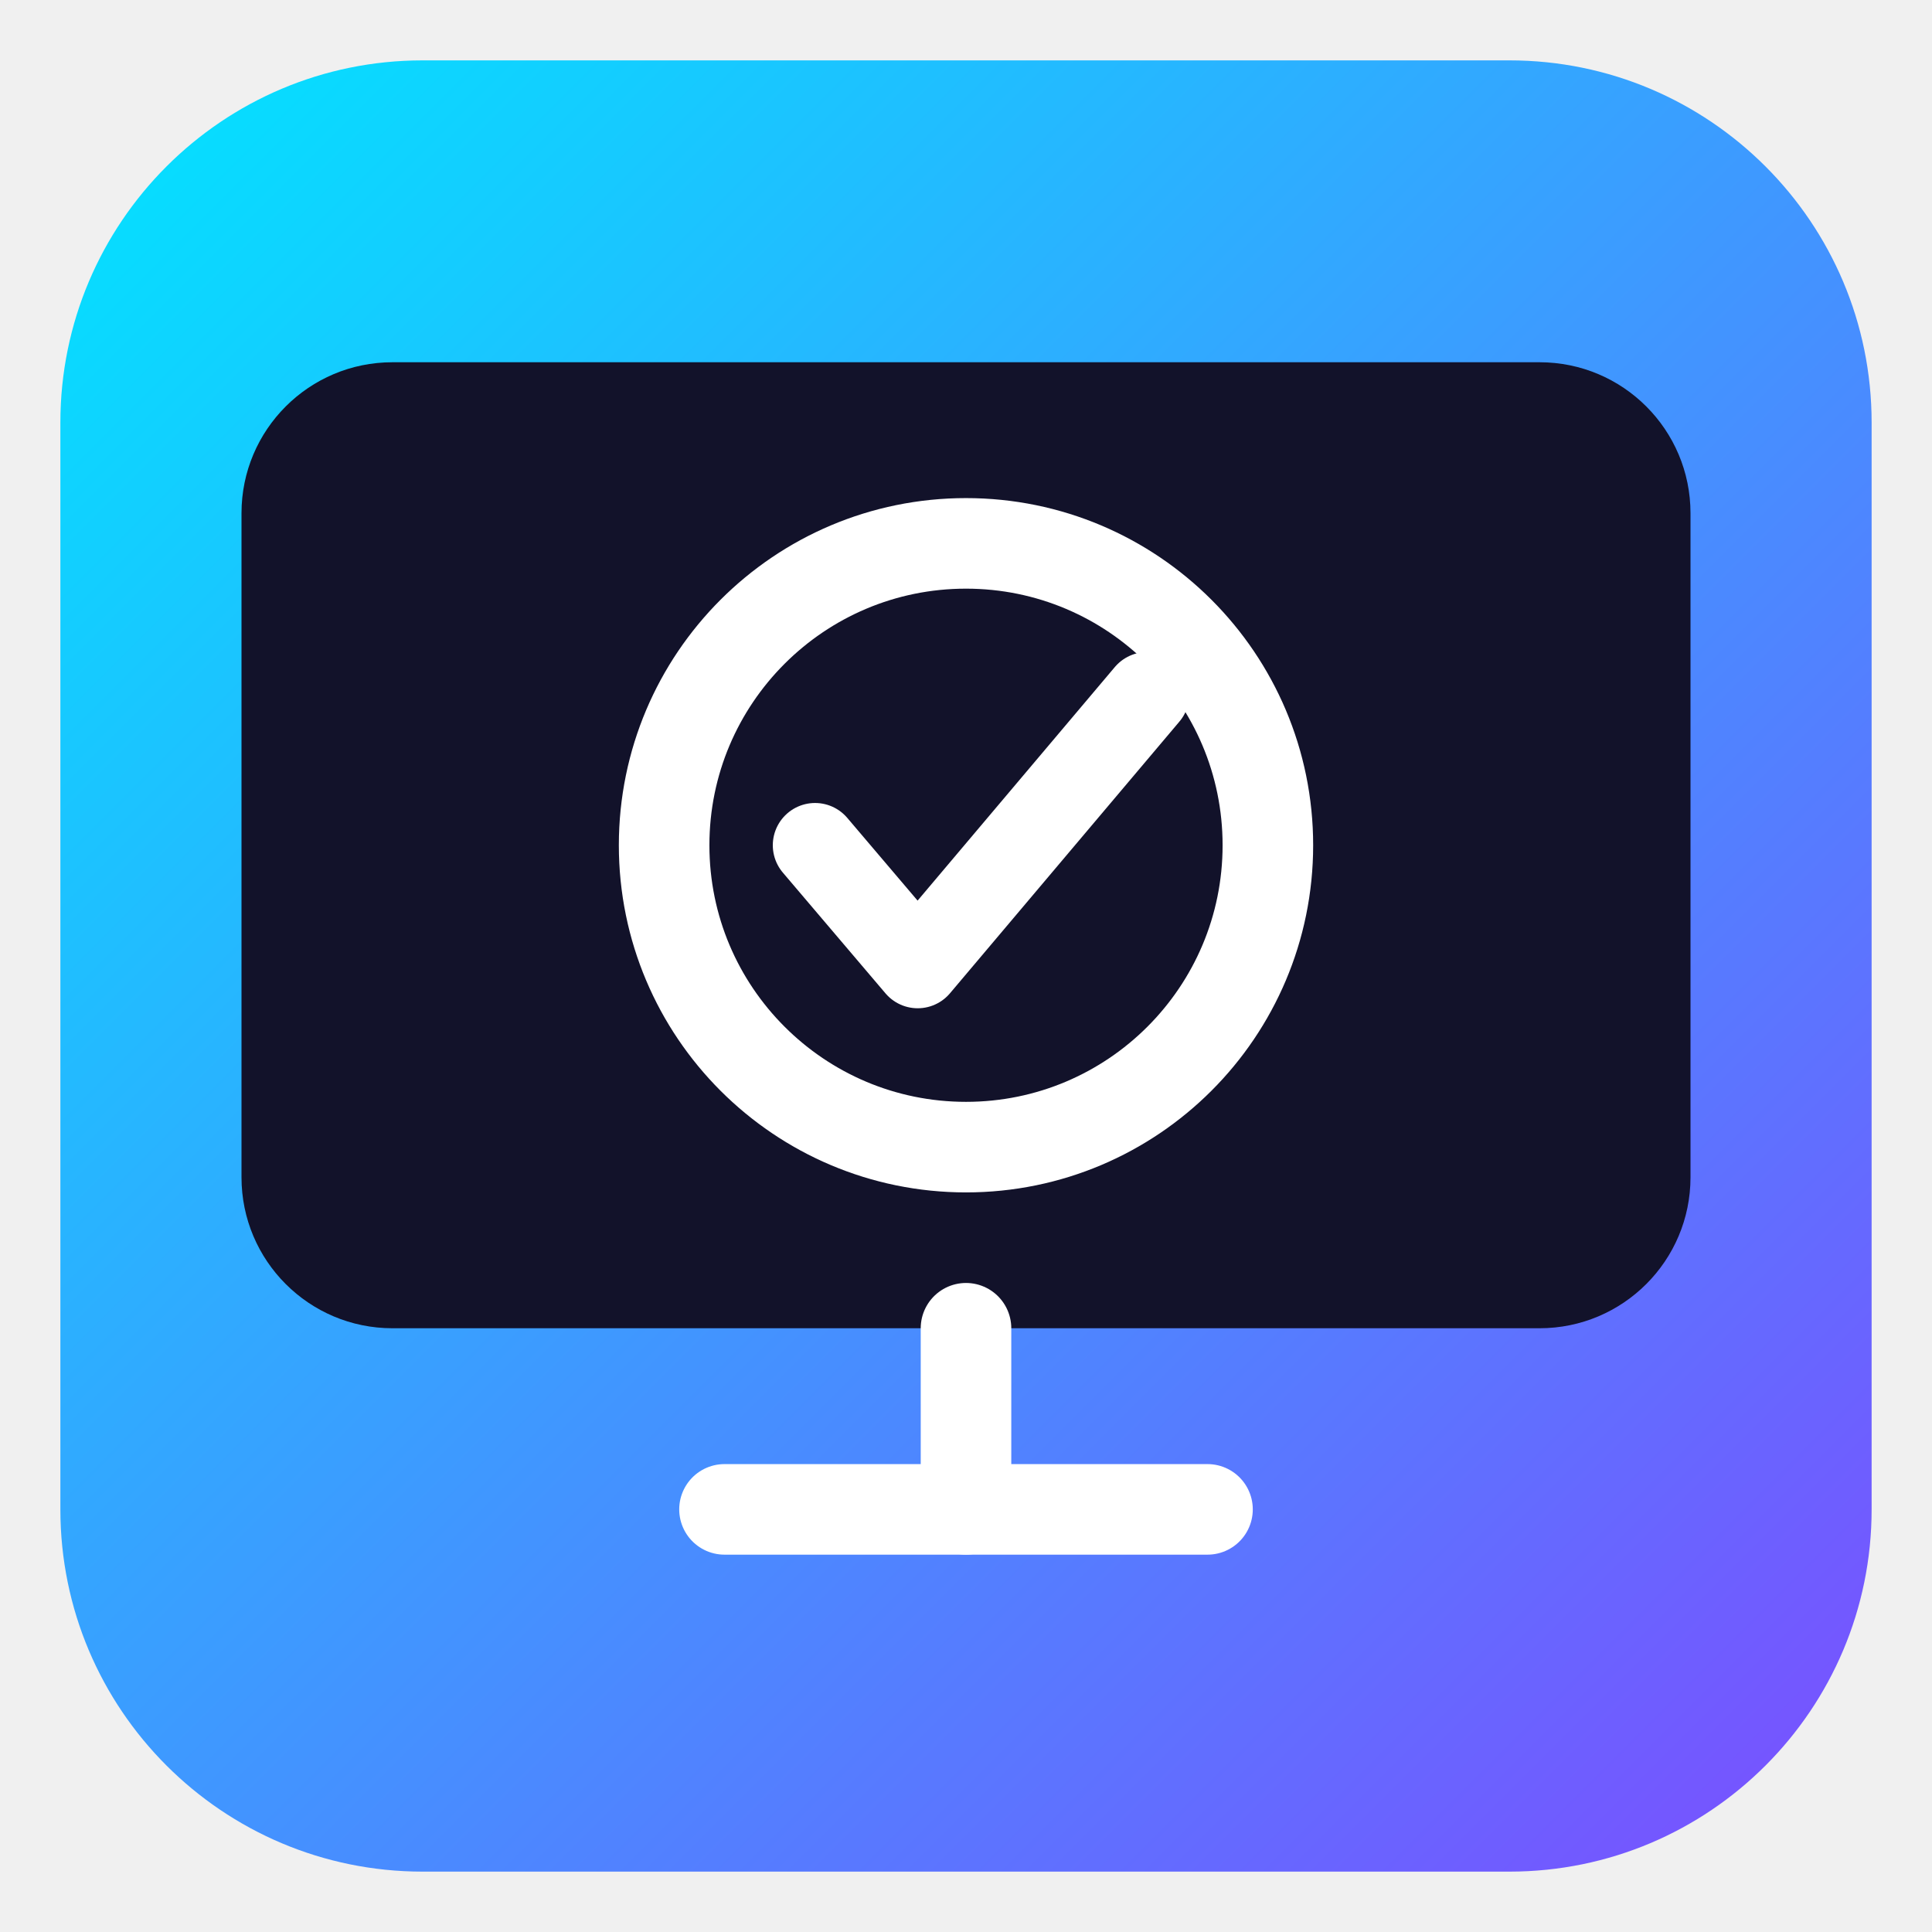
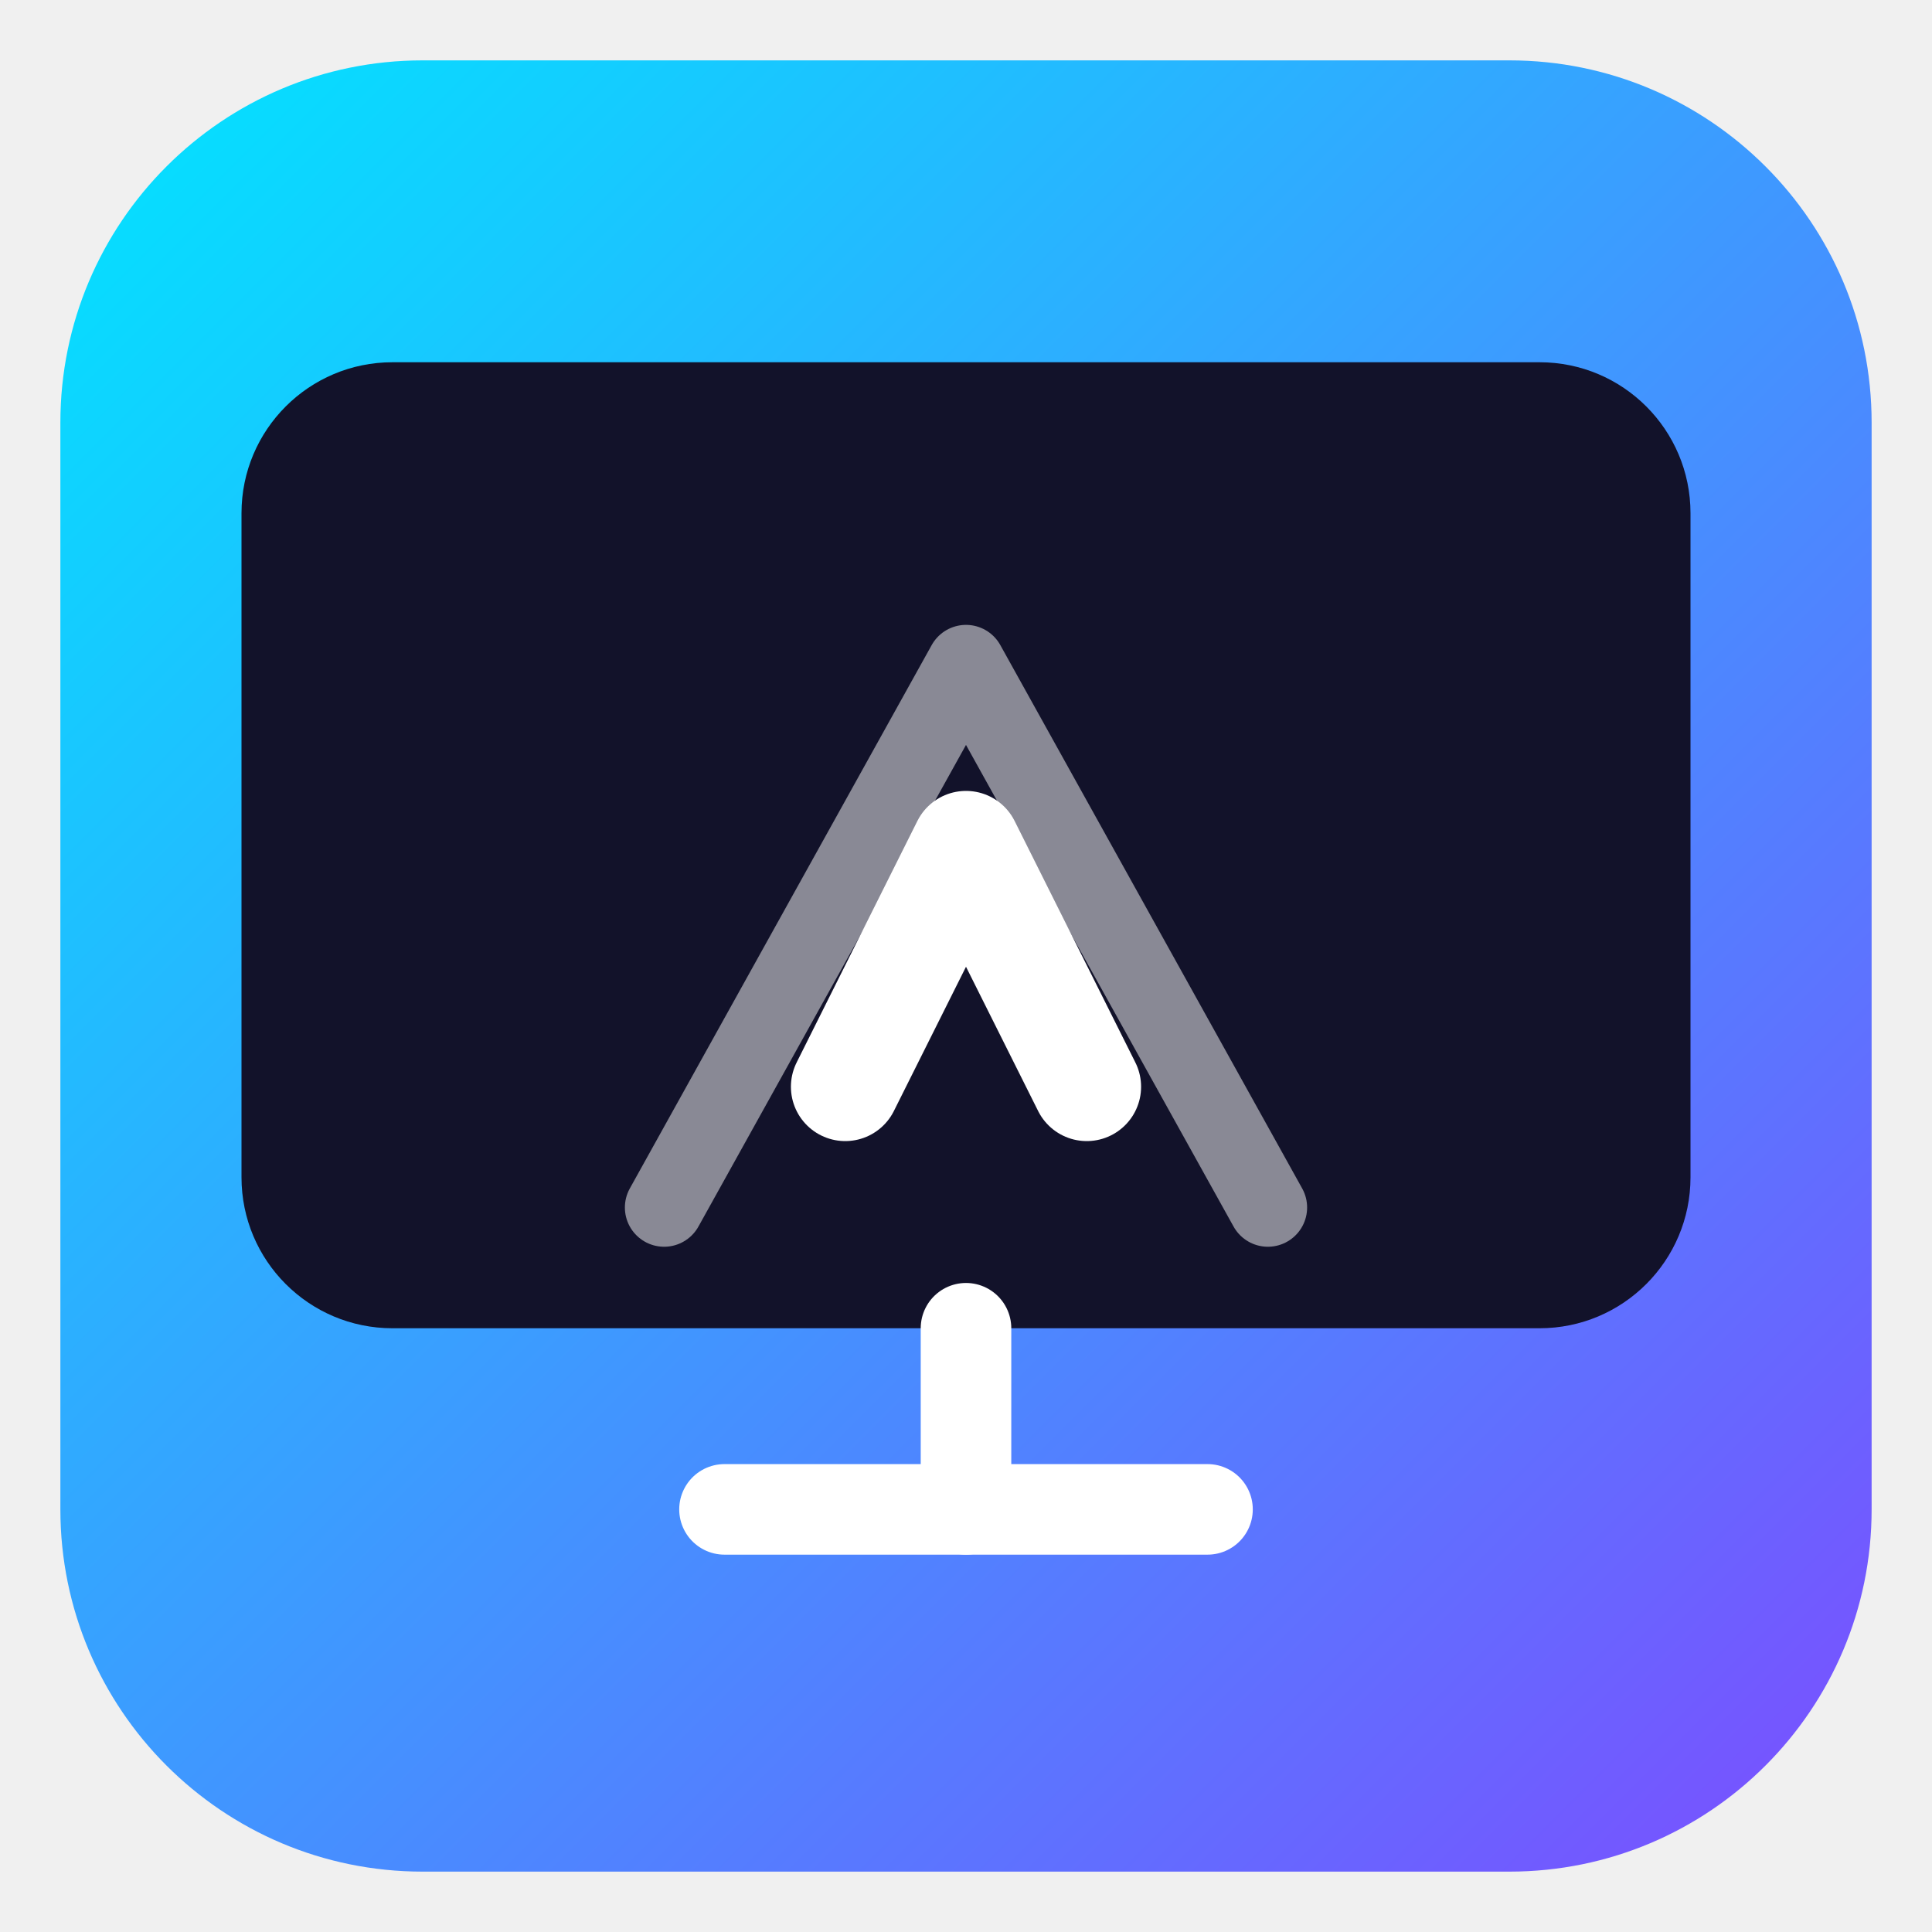
<svg xmlns="http://www.w3.org/2000/svg" viewBox="0 0 32 32" width="32" height="32">
  <defs>
    <linearGradient id="g" x1="0" y1="0" x2="1" y2="1">
      <stop offset="0%" stop-color="#00e5ff" />
      <stop offset="100%" stop-color="#7c4dff" />
    </linearGradient>
  </defs>
  <rect x="1" y="1" width="30" height="30" rx="6" fill="url(#g)" />
  <rect x="4" y="6" width="24" height="16" rx="2.5" fill="#12122a" />
-   <circle cx="16" cy="14" r="5" stroke="#fff" stroke-width="1.5" fill="none" />
-   <path d="M13.5 14 L15.2 16 L19 11.5" stroke="#fff" stroke-width="1.4" stroke-linecap="round" stroke-linejoin="round" fill="none" />
+   <path d="M14 18l2-4 2 4" stroke="#fff" stroke-width="1.8" stroke-linecap="round" stroke-linejoin="round" fill="none" />
+   <path d="M11 20l5-9 5 9" stroke="#fff" stroke-width="1.3" stroke-linecap="round" stroke-linejoin="round" fill="none" opacity="0.5" />
  <line x1="12" y1="25" x2="20" y2="25" stroke="#fff" stroke-width="1.5" stroke-linecap="round" />
  <line x1="16" y1="22" x2="16" y2="25" stroke="#fff" stroke-width="1.5" stroke-linecap="round" />
</svg>
